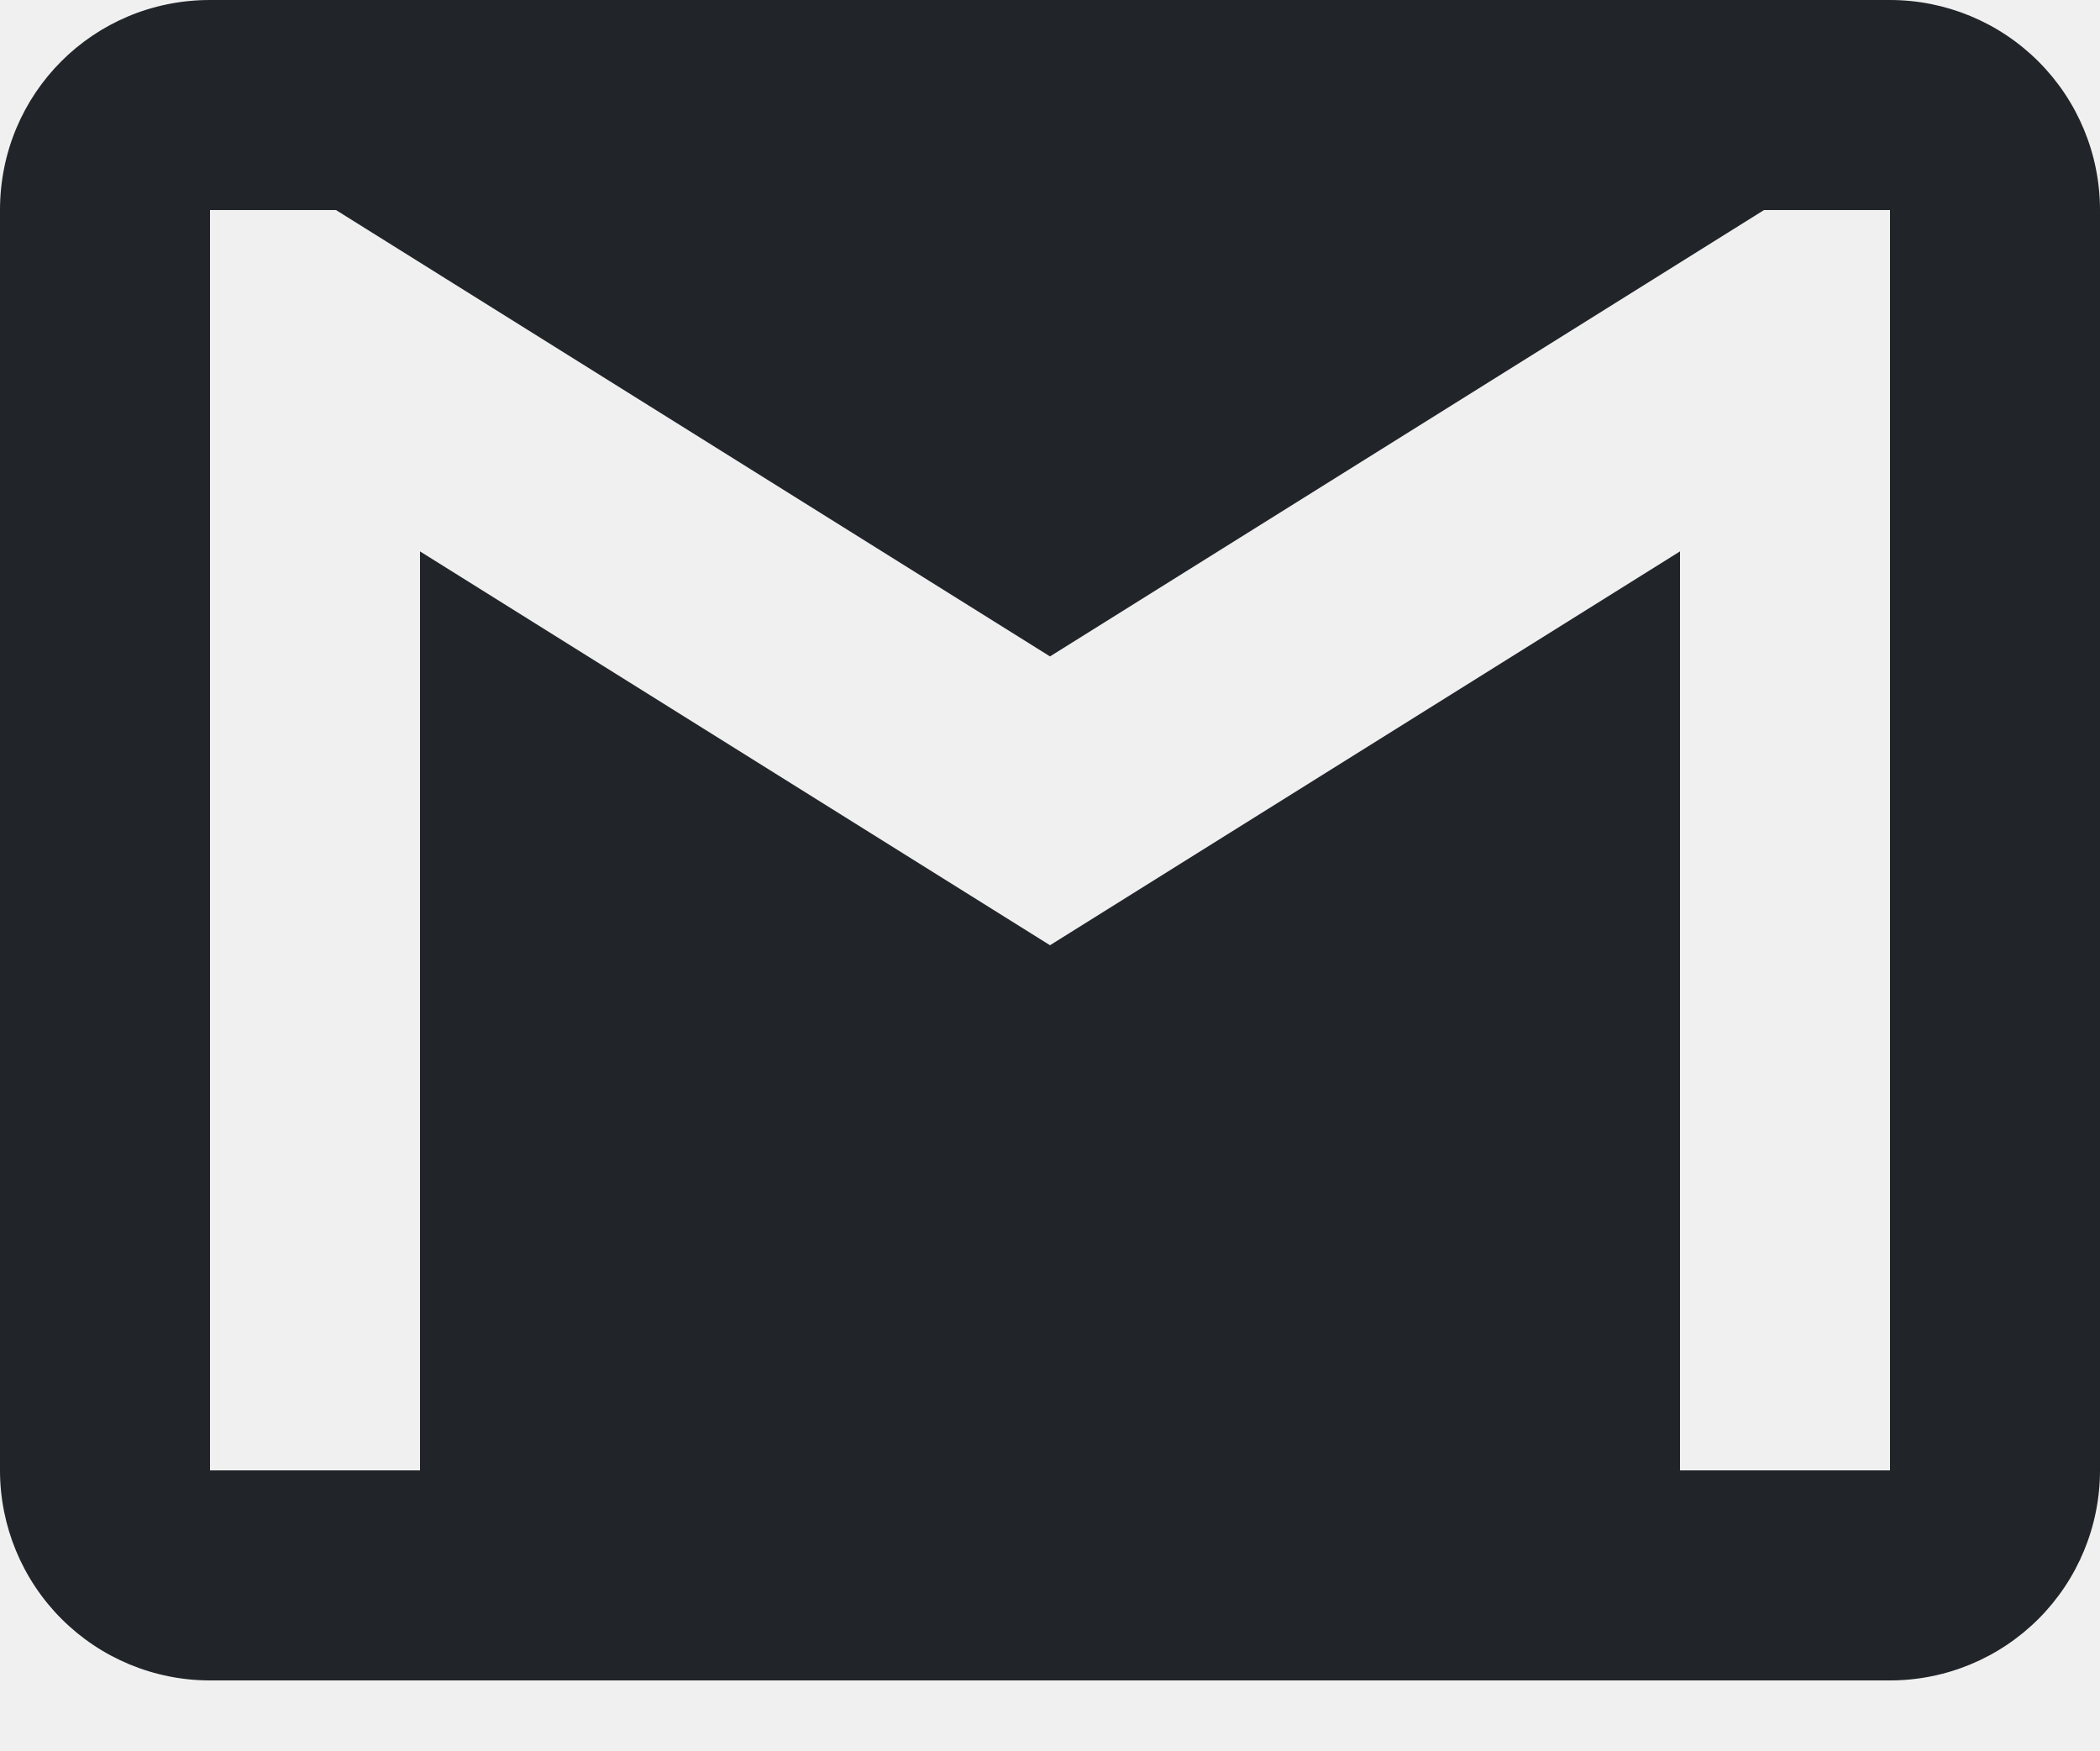
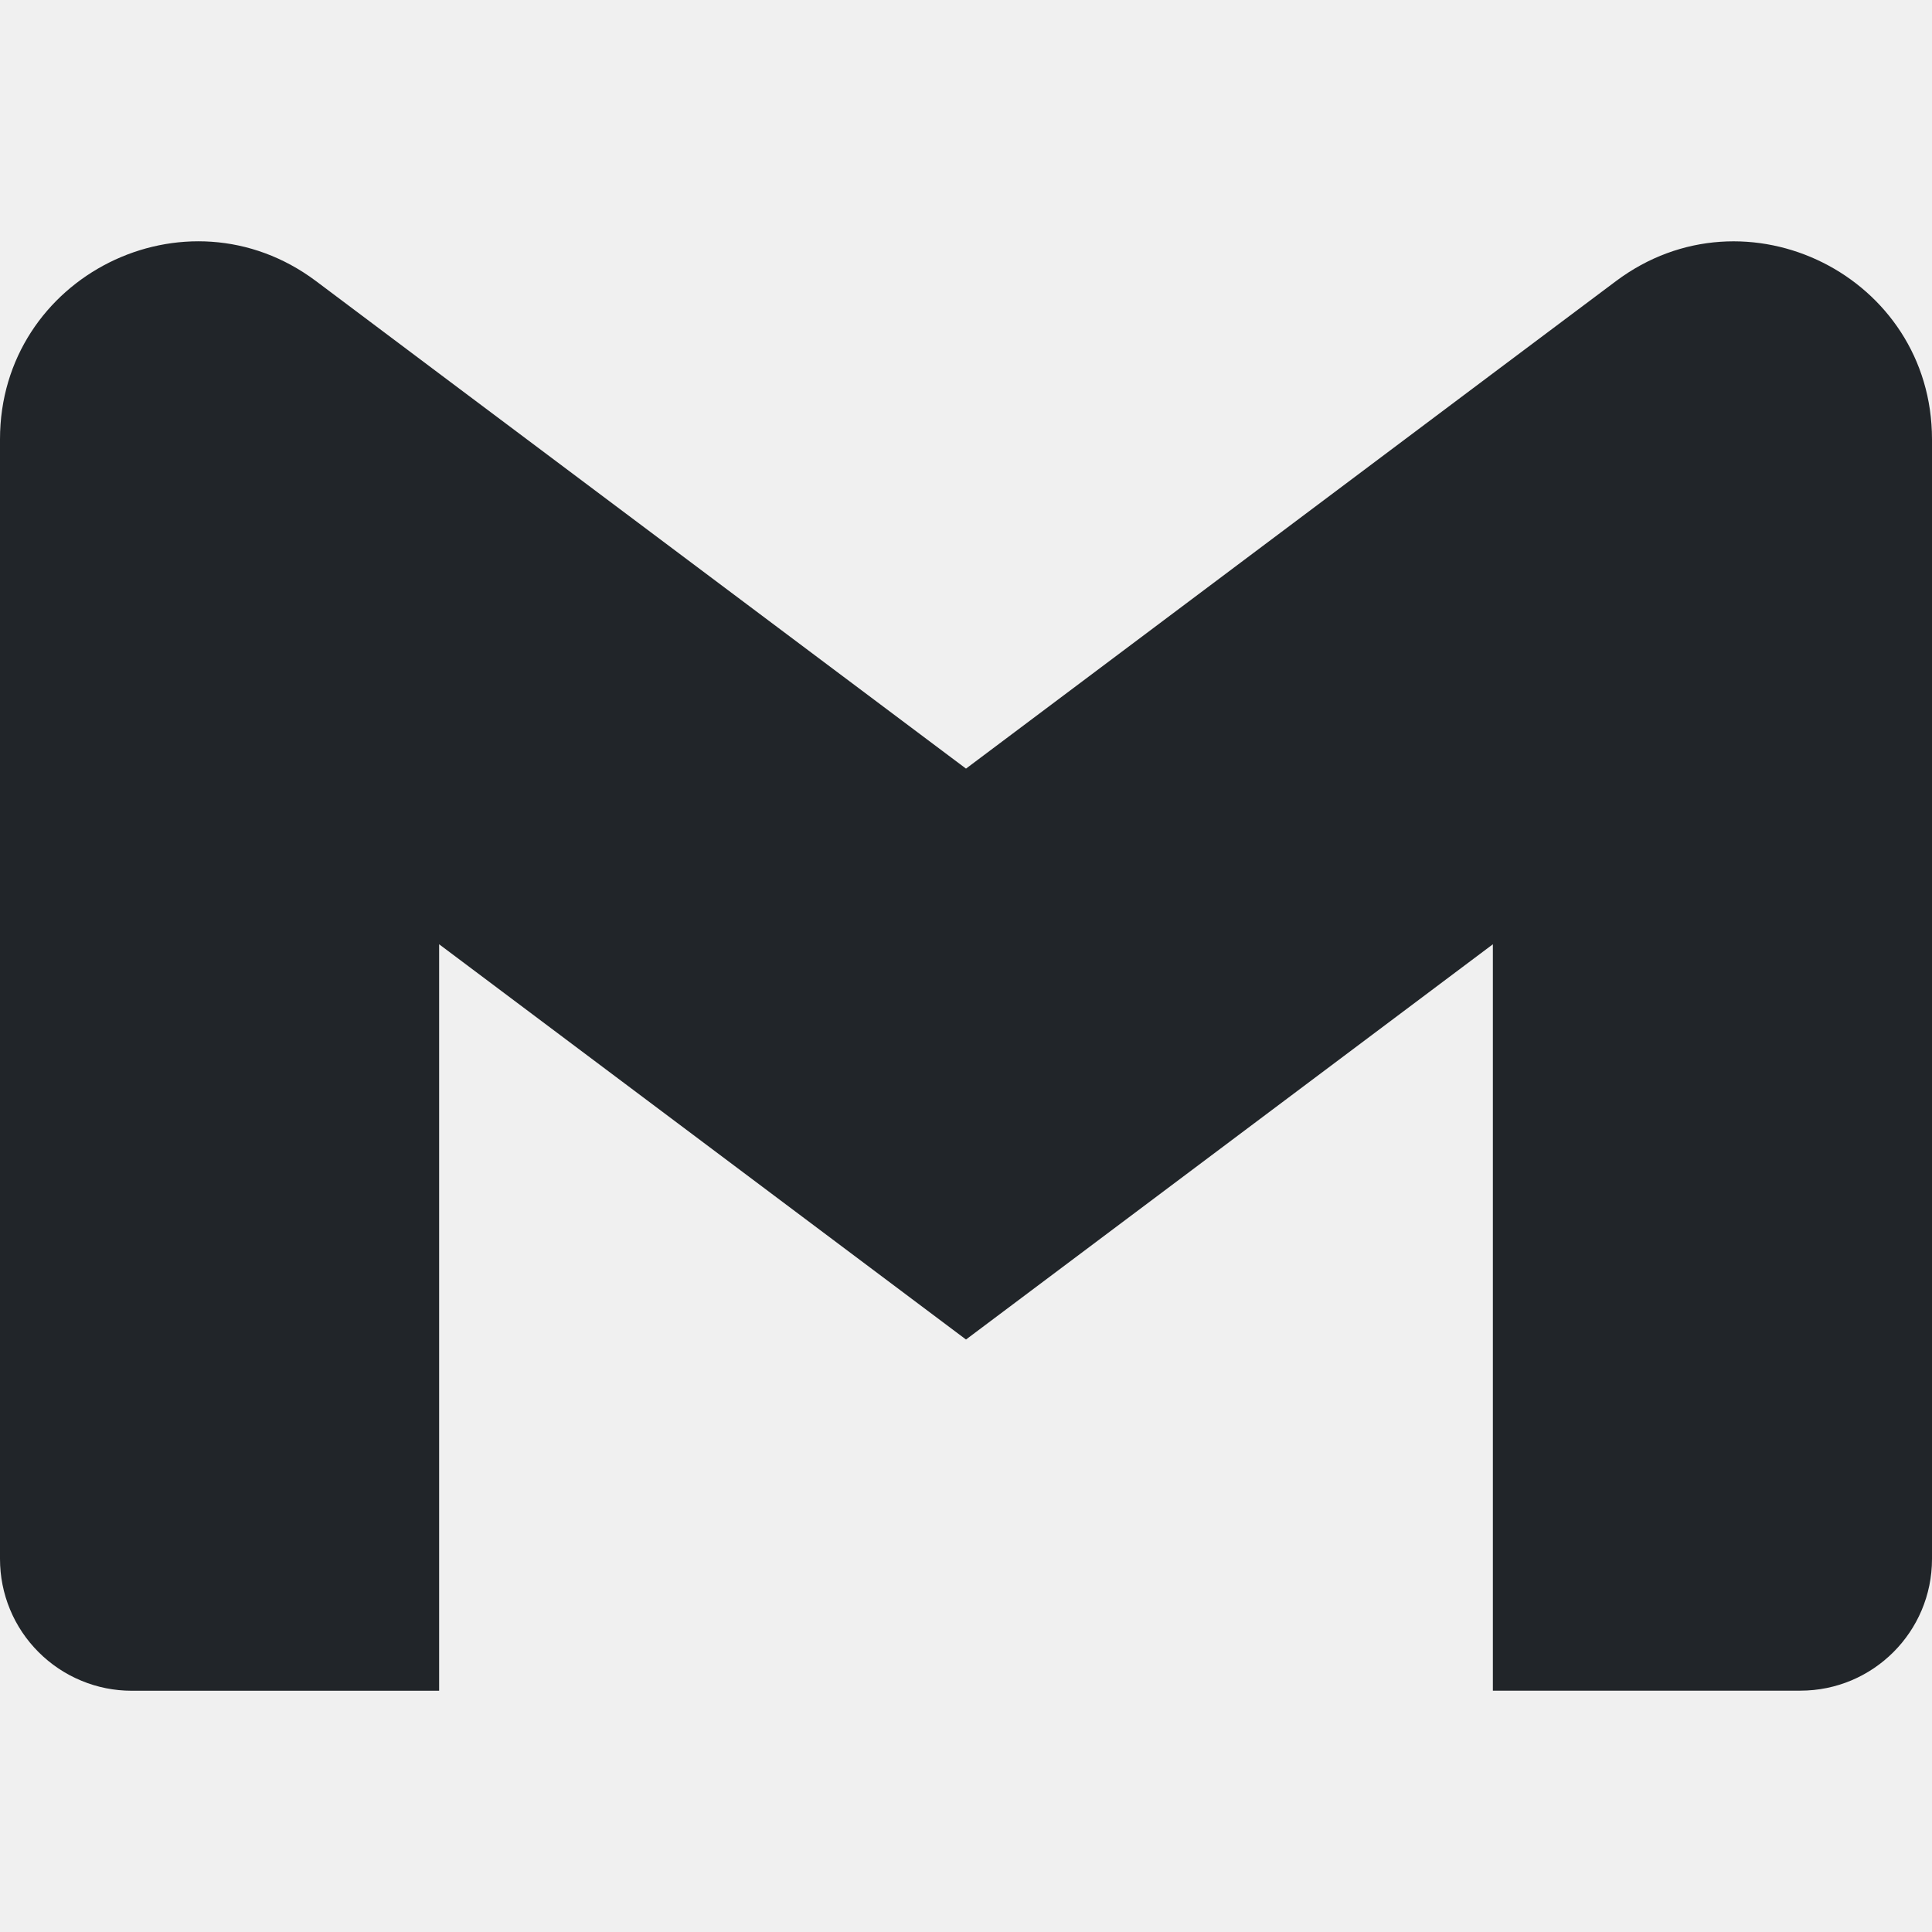
- <svg xmlns="http://www.w3.org/2000/svg" width="24" height="20" viewBox="0 0 24 20" fill="none">
-   <path d="M21.6 16.8H19.2V6.3L12 10.8L4.8 6.3V16.8H2.4V2.4H3.84L12 7.5L20.16 2.4H21.6M21.6 0H2.4C1.068 0 0 1.068 0 2.4V16.8C0 17.436 0.253 18.047 0.703 18.497C1.153 18.947 1.763 19.2 2.4 19.2H21.6C22.236 19.2 22.847 18.947 23.297 18.497C23.747 18.047 24 17.436 24 16.8V2.4C24 1.763 23.747 1.153 23.297 0.703C22.847 0.253 22.236 0 21.6 0Z" fill="#212529" />
+ <svg xmlns="http://www.w3.org/2000/svg" width="24" height="24" viewBox="0 0 24 24" fill="none">
+   <g clip-path="url(#clip0_15_73)">
+     <path d="M24 5.457V19.366C24 20.27 23.268 21.002 22.364 21.002H18.545V11.73L12 16.64L5.455 11.73V21.003H1.636C1.421 21.003 1.208 20.961 1.01 20.878C0.811 20.796 0.631 20.675 0.479 20.523C0.327 20.371 0.206 20.191 0.124 19.992C0.042 19.794 -0 19.581 3.05652e-07 19.366V5.457C3.05652e-07 3.434 2.309 2.279 3.927 3.493L5.455 4.64L12 9.548L18.545 4.638L20.073 3.493C21.69 2.28 24 3.434 24 5.457Z" fill="#212529" />
+   </g>
+   <defs>
+     <clipPath id="clip0_15_73">
+       <rect width="24" height="24" fill="white" />
+     </clipPath>
+   </defs>
</svg>
